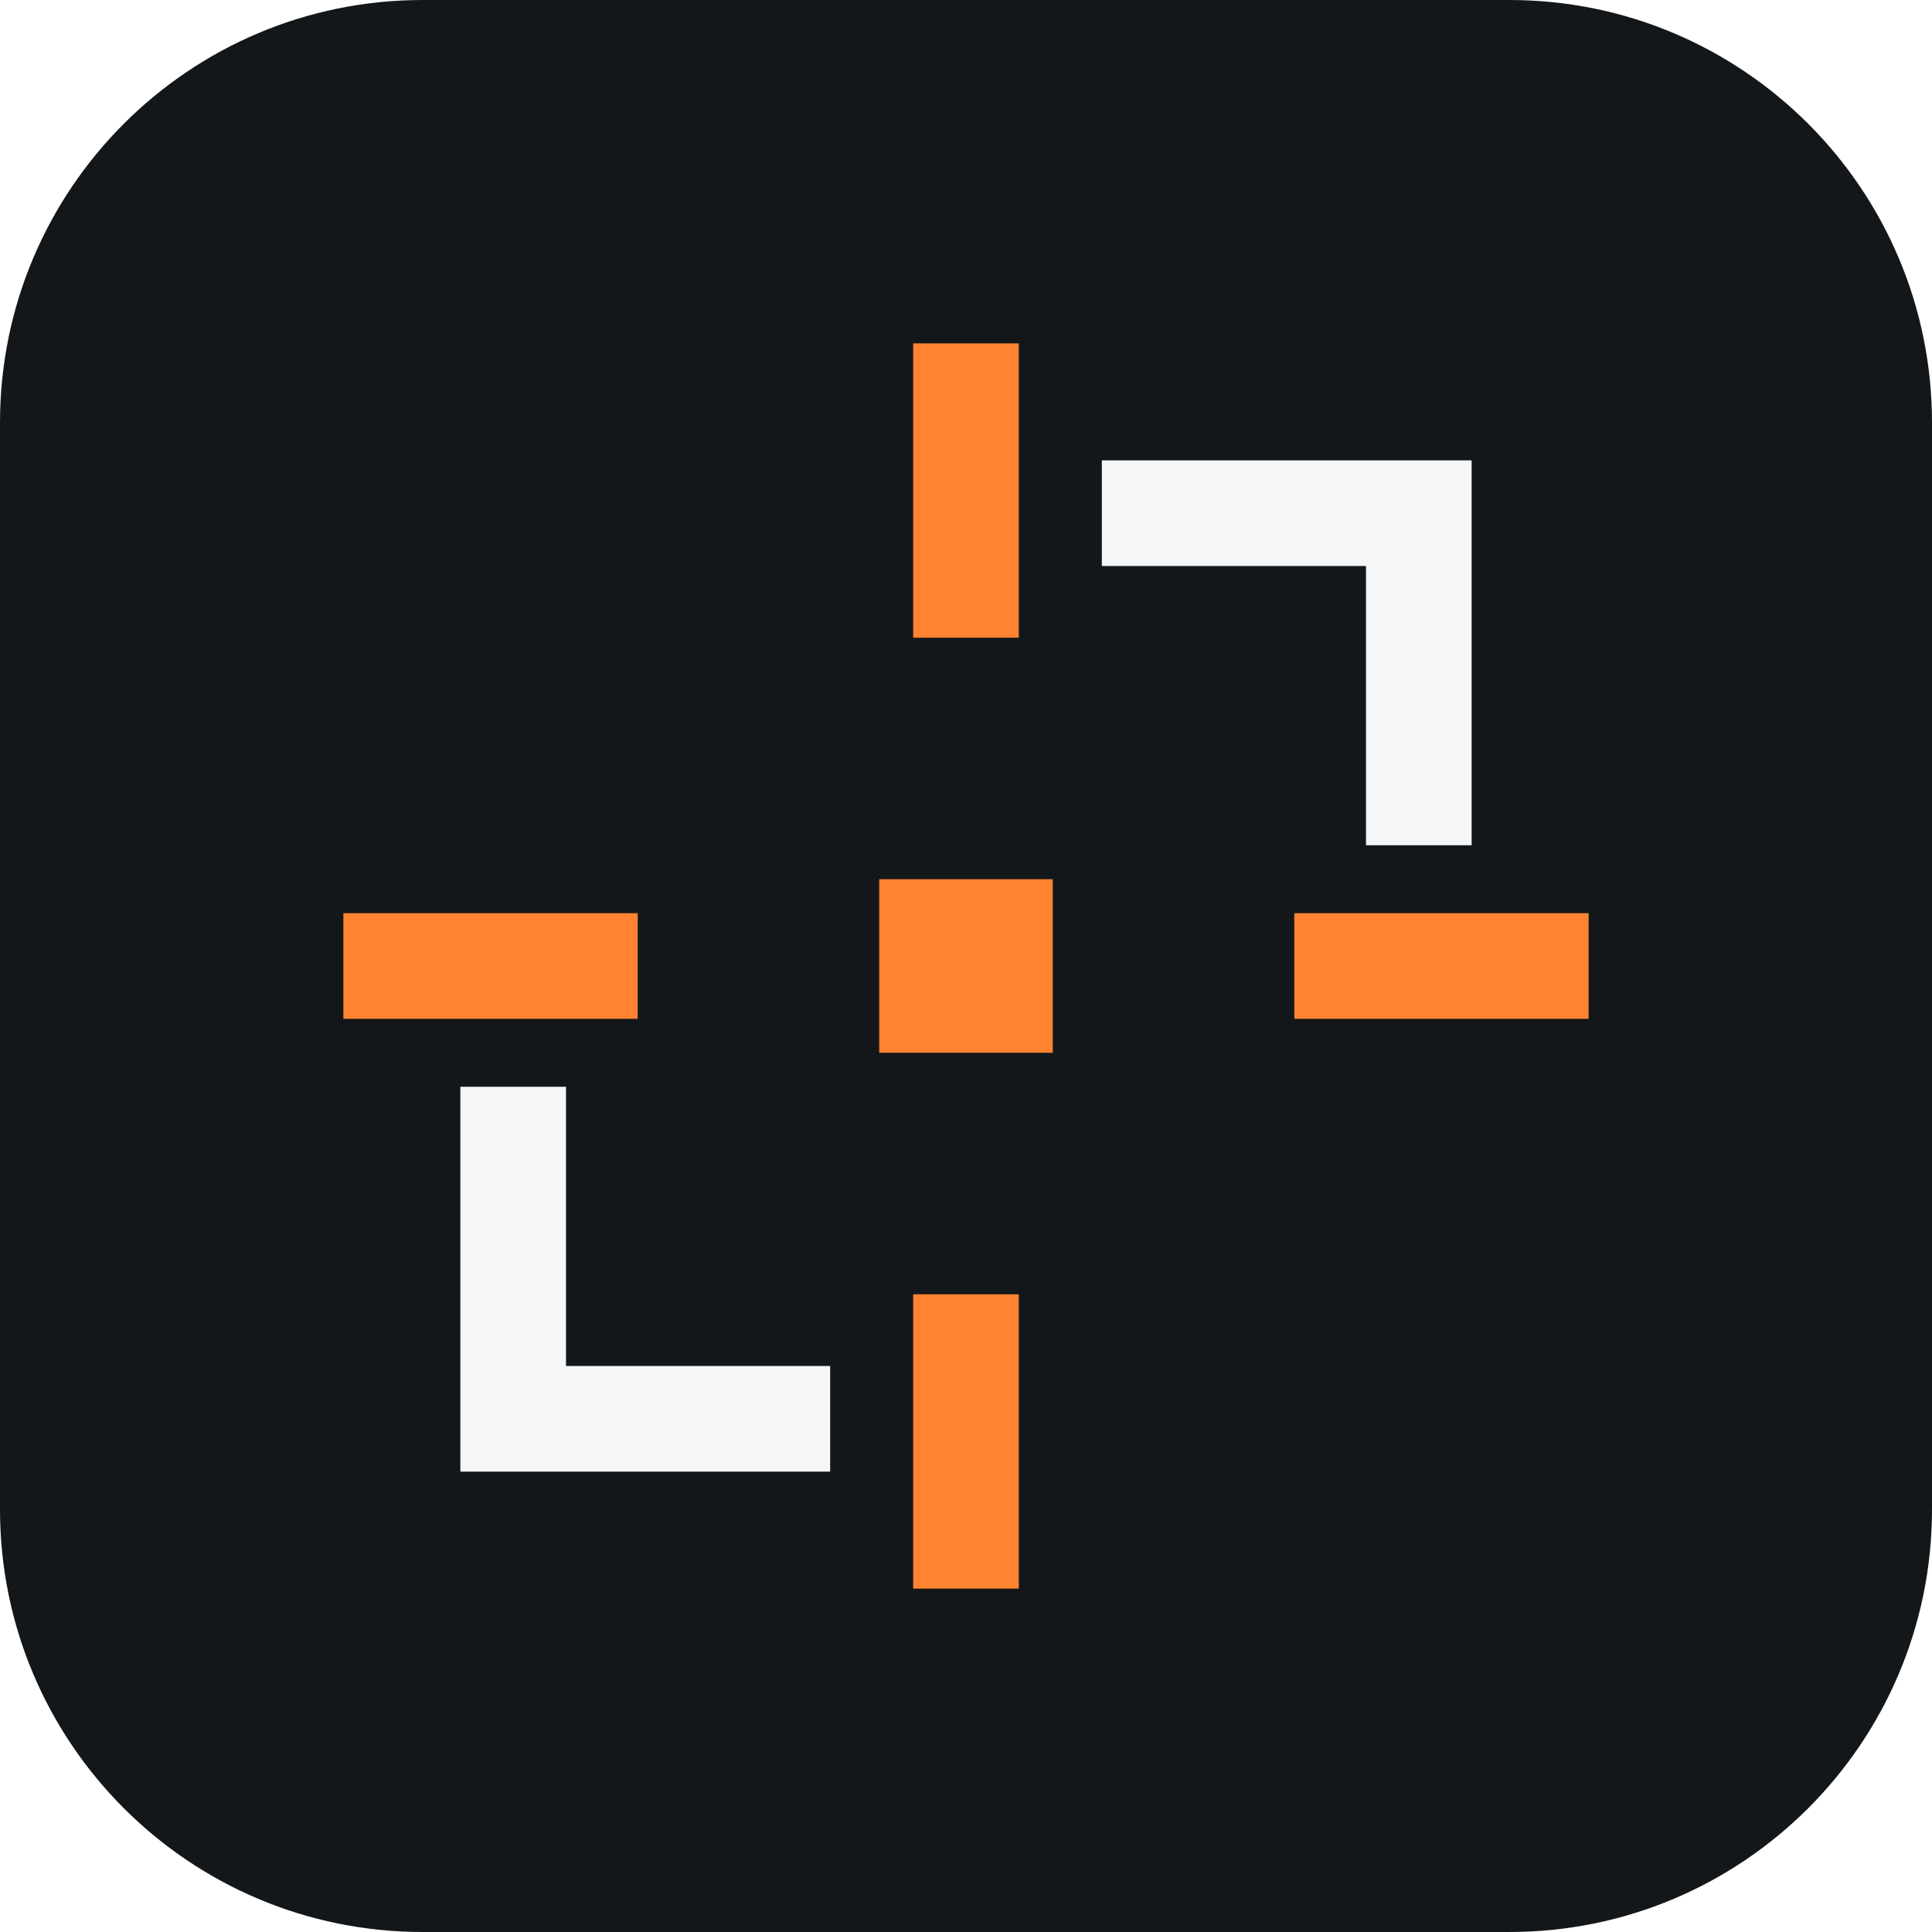
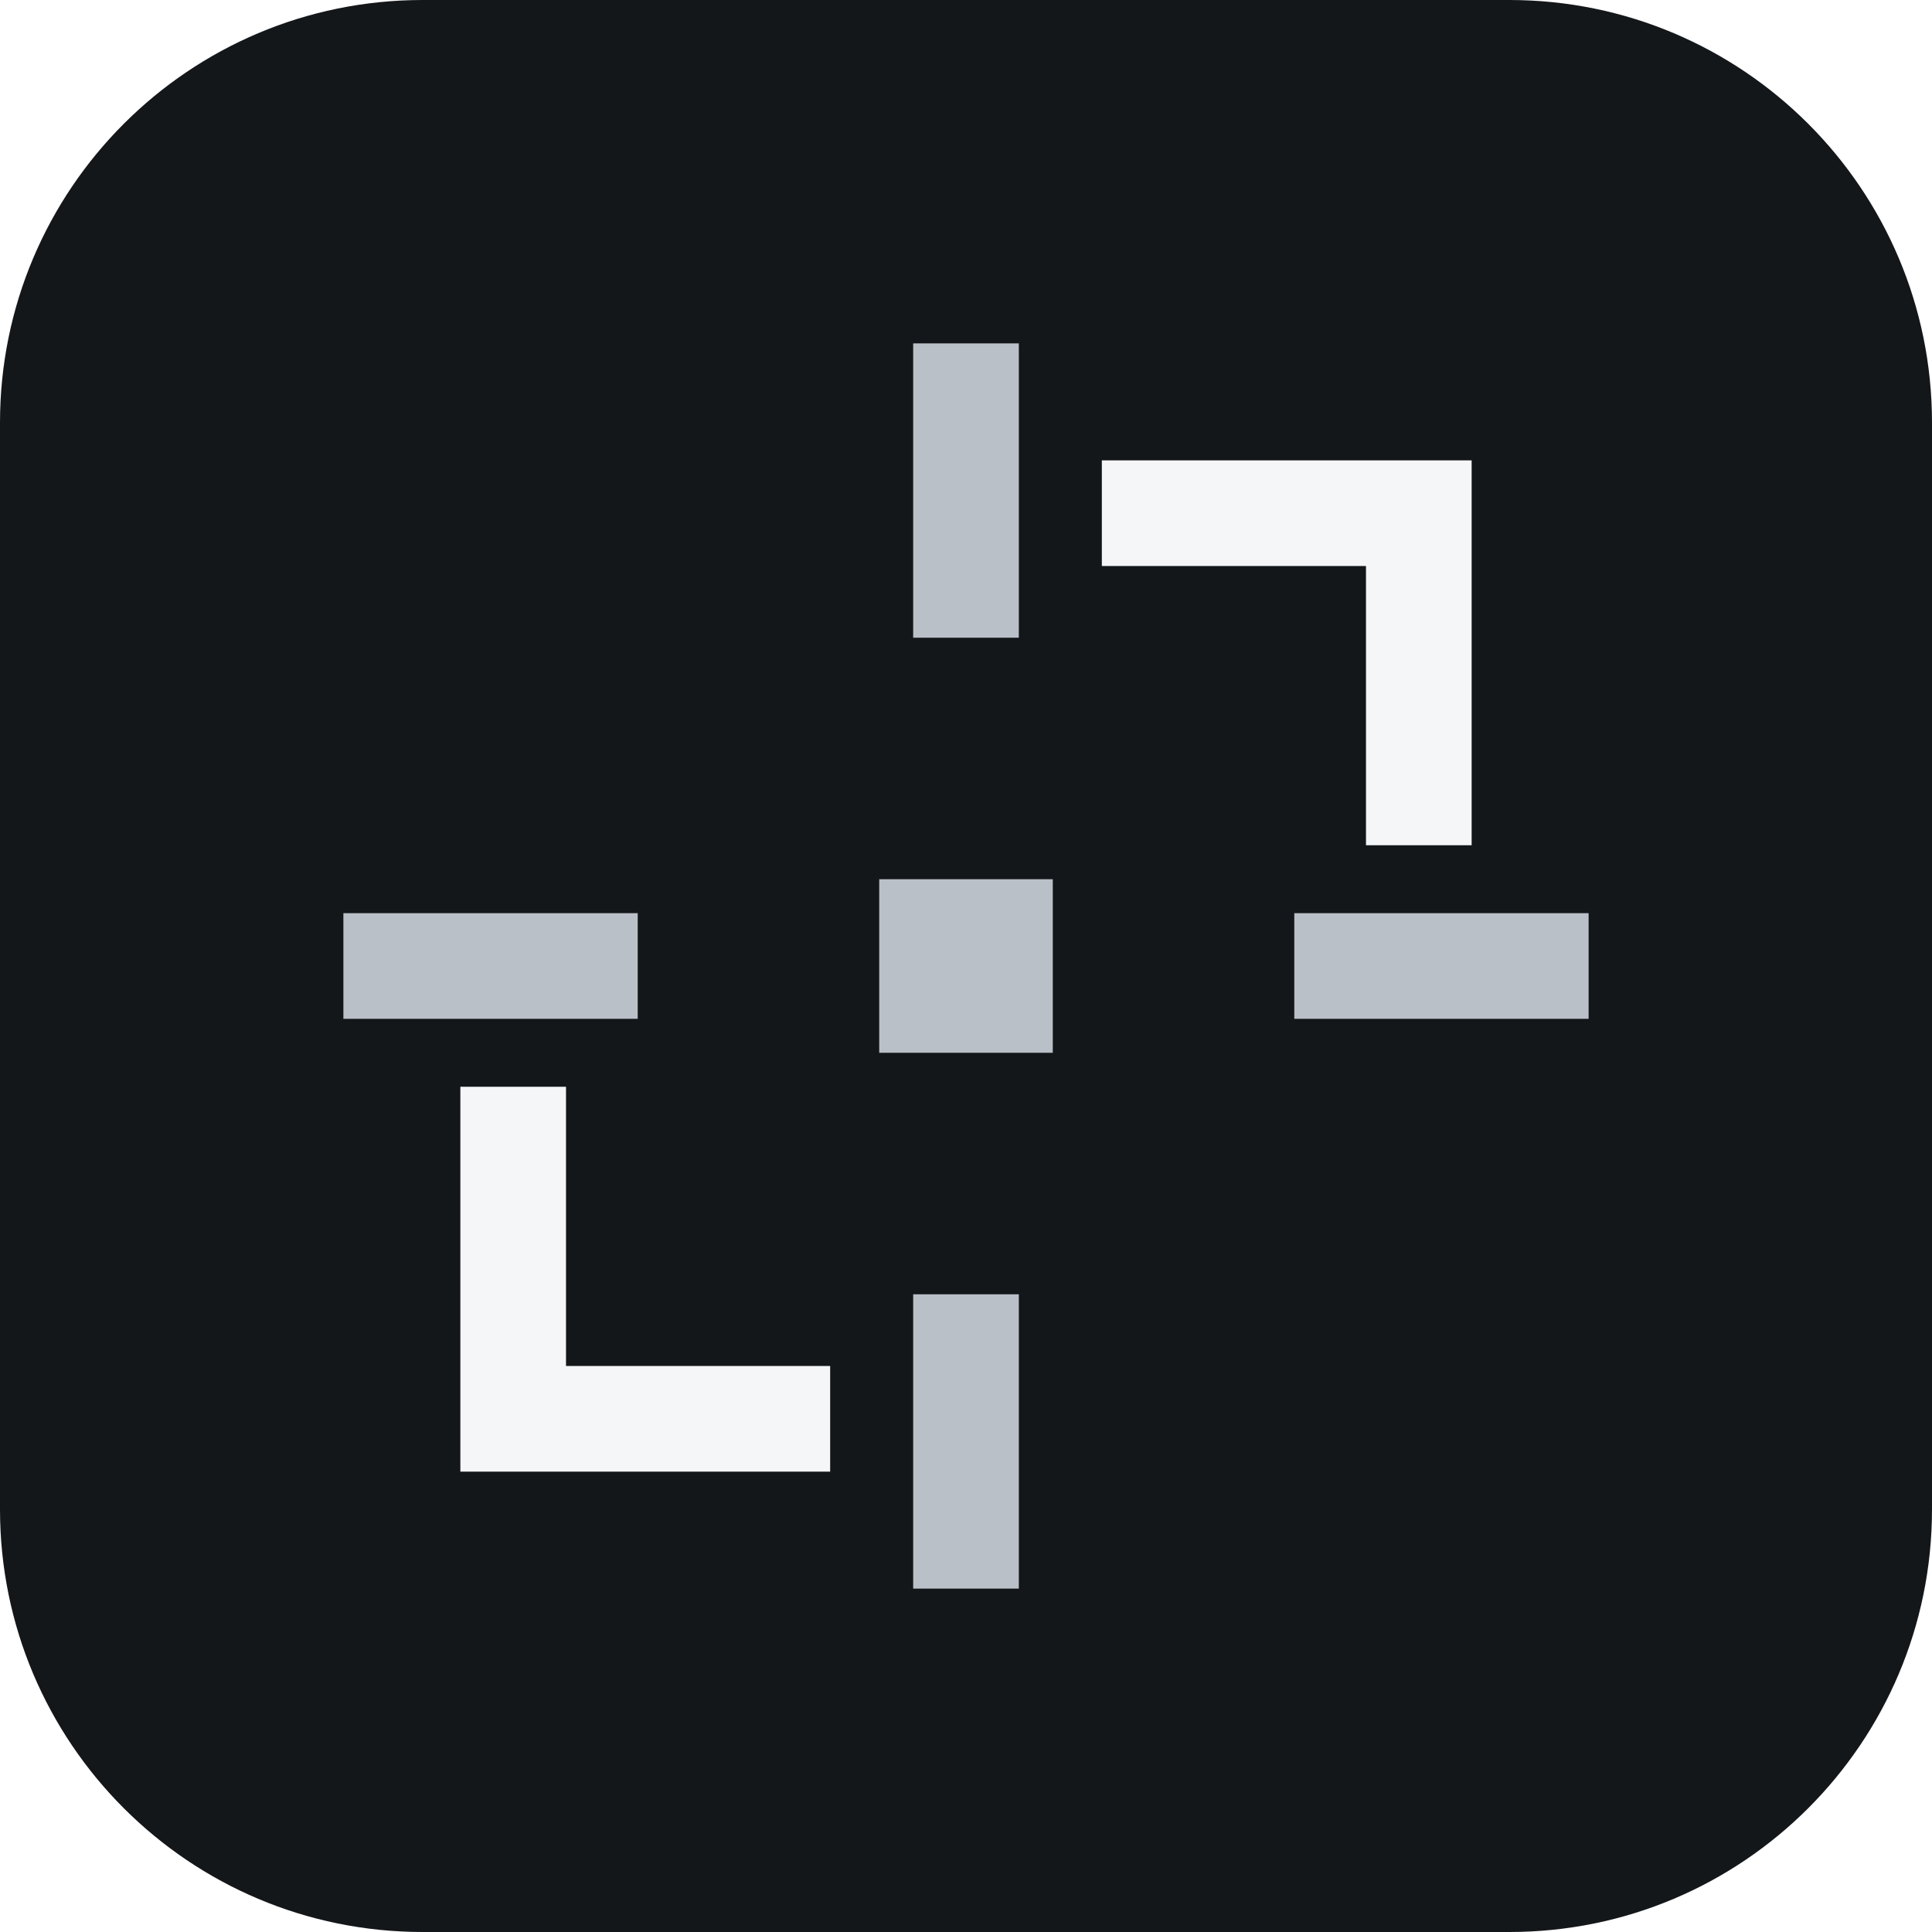
<svg xmlns="http://www.w3.org/2000/svg" viewBox="0 0 512 512" role="img" aria-labelledby="title description">
  <rect width="512" height="512" rx="112" fill="#14171A" />
  <path d="M306 136h70v74M206 376h-70v-74" fill="none" stroke="#F4F6F8" stroke-width="28" stroke-linecap="square" stroke-linejoin="miter" />
-   <path d="M256 105v50M256 357v50M105 256h50M357 256h50" fill="none" stroke="#FF8330" stroke-width="28" stroke-linecap="square" />
-   <rect x="233" y="233" width="46" height="46" fill="#FF8330" />
+   <path d="M256 105v50M256 357v50M105 256h50M357 256h50" fill="none" stroke="#B9C0C7" stroke-width="28" stroke-linecap="square" />
+   <rect x="233" y="233" width="46" height="46" fill="#B9C0C7" />
</svg>
